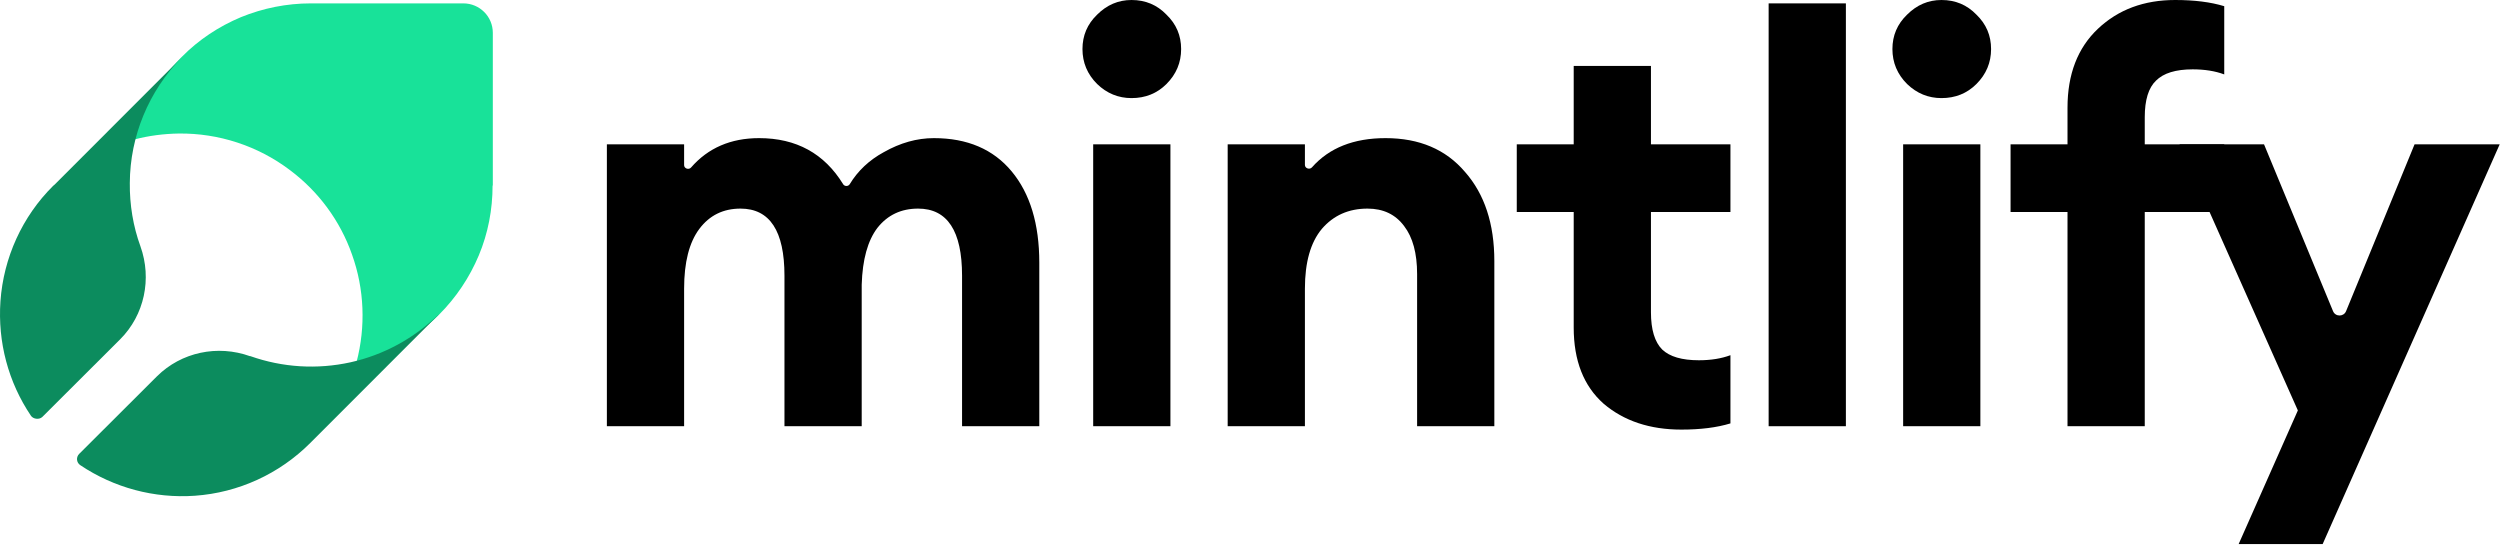
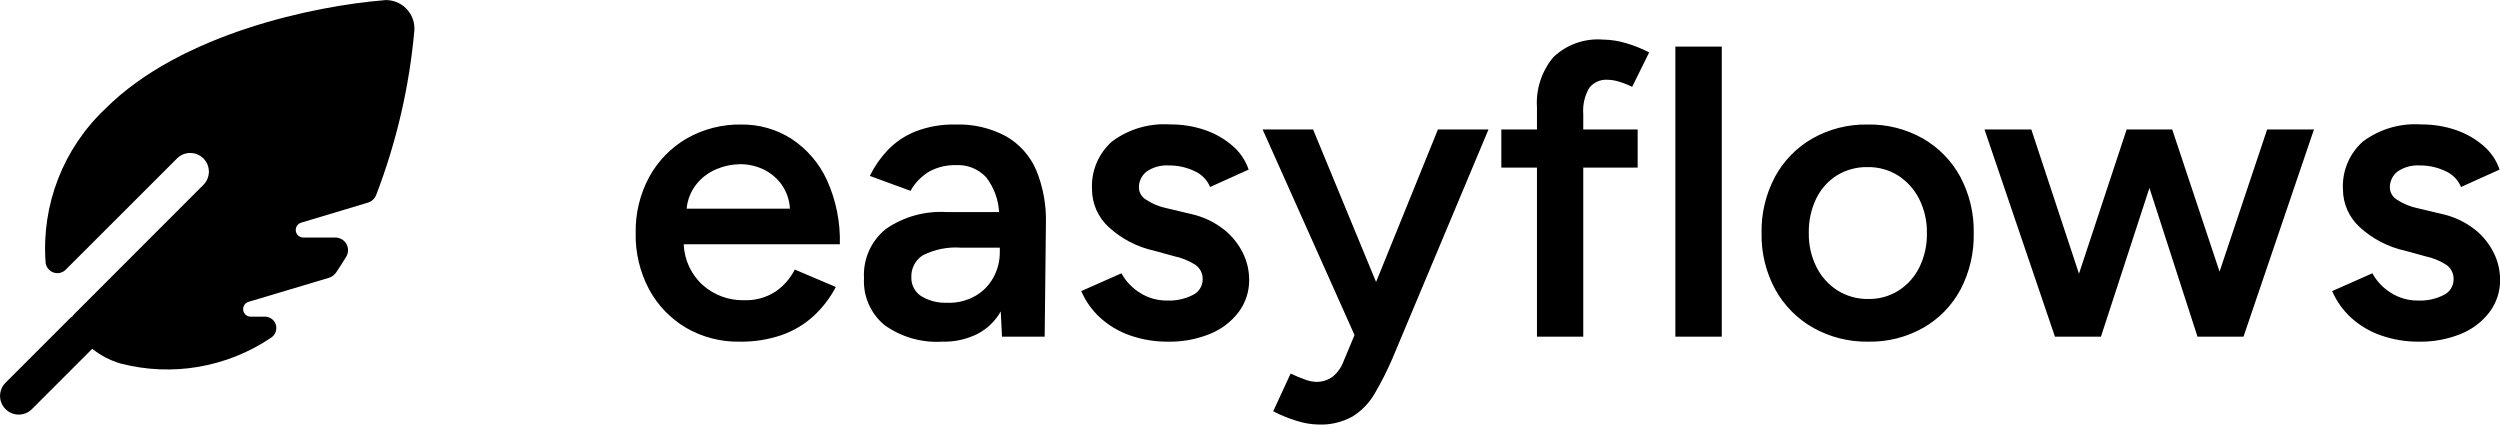
- <svg xmlns="http://www.w3.org/2000/svg" width="1682" height="367" viewBox="0 0 1682 367" fill="none">
-   <path d="M1562.69 366.037H1506.17L1546 276.14L1466.34 97.105H1523.24L1569.66 209.337C1571.28 213.26 1576.84 213.253 1578.45 209.325L1624.52 97.105H1681.79L1562.69 366.037Z" fill="black" />
-   <path d="M1391.02 286.761V142.622H1352.71V97.104H1391.02V72.449C1391.02 49.943 1397.85 32.242 1411.5 19.345C1425.16 6.448 1442.48 0 1463.47 0C1476.37 0 1487.37 1.391 1496.47 4.172V50.069C1490.4 47.793 1483.32 46.656 1475.23 46.656C1463.85 46.656 1455.63 49.184 1450.57 54.242C1445.51 59.046 1442.99 67.265 1442.99 78.897V97.104H1496.47V142.622H1442.99V286.761H1391.02Z" fill="black" />
-   <path d="M1306.22 66.001C1297.37 66.001 1289.66 62.84 1283.08 56.518C1276.51 49.943 1273.22 42.104 1273.22 33C1273.22 23.897 1276.51 16.184 1283.08 9.862C1289.66 3.287 1297.37 0 1306.22 0C1315.58 0 1323.42 3.287 1329.74 9.862C1336.31 16.184 1339.6 23.897 1339.6 33C1339.6 42.104 1336.31 49.943 1329.74 56.518C1323.42 62.84 1315.58 66.001 1306.22 66.001ZM1280.43 286.761V97.104H1332.39V286.761H1280.43Z" fill="black" />
-   <path d="M1189.94 286.761V2.276H1241.91V286.761H1189.94Z" fill="black" />
-   <path d="M1131.24 289.037C1110 289.037 1092.55 283.221 1078.89 271.588C1065.49 259.703 1058.79 242.634 1058.79 220.381V142.622H1020.48V97.104H1058.79V44.38H1110.76V97.104H1164.24V142.622H1110.76V210.14C1110.76 221.772 1113.29 230.117 1118.34 235.174C1123.4 239.979 1131.62 242.381 1143 242.381C1151.09 242.381 1158.17 241.243 1164.24 238.967V284.864C1155.14 287.646 1144.14 289.037 1131.24 289.037Z" fill="black" />
-   <path d="M825.979 286.761V97.104H877.945V110.967C877.945 113.311 881.135 114.347 882.688 112.591C894.273 99.485 910.773 92.932 932.187 92.932C954.946 92.932 972.774 100.518 985.67 115.691C998.82 130.61 1005.39 150.587 1005.39 175.622V286.761H953.429V184.346C953.429 170.438 950.521 159.691 944.704 152.105C938.888 144.265 930.67 140.346 920.049 140.346C907.405 140.346 897.164 144.898 889.325 154.001C881.738 163.105 877.945 176.507 877.945 194.208V286.761H825.979Z" fill="black" />
-   <path d="M761.286 66.001C752.436 66.001 744.723 62.84 738.148 56.518C731.574 49.943 728.286 42.104 728.286 33C728.286 23.897 731.574 16.184 738.148 9.862C744.723 3.287 752.436 0 761.286 0C770.643 0 778.482 3.287 784.804 9.862C791.379 16.184 794.666 23.897 794.666 33C794.666 42.104 791.379 49.943 784.804 56.518C778.482 62.84 770.643 66.001 761.286 66.001ZM735.493 286.761V97.104H787.459V286.761H735.493Z" fill="black" />
-   <path d="M647.273 286.761V185.484C647.273 155.392 637.411 140.346 617.686 140.346C606.307 140.346 597.204 144.645 590.376 153.243C583.801 161.84 580.261 174.61 579.755 191.553V286.761H527.789V185.484C527.789 155.392 517.927 140.346 498.203 140.346C486.571 140.346 477.341 144.898 470.513 154.001C463.685 163.105 460.272 176.507 460.272 194.208V286.761H408.306V97.104H460.272V111.103C460.272 113.435 463.407 114.462 464.939 112.704C476.419 99.522 491.68 92.932 510.72 92.932C535.742 92.932 554.588 103.262 567.259 123.923C568.258 125.553 570.718 125.527 571.712 123.894C577.189 114.891 584.802 107.731 594.548 102.415C605.675 96.093 616.928 92.932 628.307 92.932C650.813 92.932 668.261 100.392 680.652 115.311C693.043 130.231 699.239 150.714 699.239 176.76V286.761H647.273Z" fill="black" />
-   <path d="M331.569 124.833V22.09C331.569 11.065 322.625 2.276 311.764 2.276H209.069C192.938 2.276 176.967 5.472 162.113 11.544C147.26 17.775 133.685 26.724 122.345 38.228L121.546 39.027C106.533 54.207 95.833 73.062 90.402 93.834C100.145 91.277 110.206 89.999 120.268 89.839C147.1 89.52 173.453 98.148 194.855 114.287C214.18 128.668 228.873 148.481 236.859 171.331C245.164 194.5 246.122 219.746 239.893 243.554C260.496 238.122 279.503 227.416 294.675 212.396L295.474 211.597C306.813 200.252 315.917 186.67 322.145 171.81C328.374 156.95 331.409 140.971 331.409 124.833H331.569Z" fill="#18E299" />
-   <path d="M87.337 123.098C87.496 91.579 100.066 61.334 122.182 38.73L36.739 124.212C36.421 124.531 36.102 124.69 35.784 125.008C14.941 145.702 2.371 173.4 0.303 202.69C-1.607 230.07 5.553 257.131 20.828 279.736C22.285 281.892 26.238 282.601 28.466 280.532L80.813 228.319C97.202 211.923 102.293 187.568 94.497 165.759C89.564 152.229 87.178 137.743 87.337 123.098Z" fill="#0C8C5E" />
-   <path d="M294.976 211.605C278.587 227.683 258.062 238.826 235.786 243.761C213.351 248.695 190.121 247.263 168.482 239.622C168.482 239.622 168.323 239.622 168.164 239.622C146.365 231.822 122.022 236.916 105.633 253.153L53.285 305.365C51.057 307.594 51.376 311.255 54.081 313.006C76.674 328.128 103.724 335.451 131.091 333.541C160.368 331.471 187.894 318.896 208.737 298.043L209.533 297.247L294.976 211.764V211.605Z" fill="#0C8C5E" />
+ <svg xmlns="http://www.w3.org/2000/svg" width="96.528" height="16.392" viewBox="0 0 96.528 16.392">
+   <g id="Group_47" data-name="Group 47" transform="translate(-189 -3602)">
+     <path id="Path_100" data-name="Path 100" d="M4.56.192A3.985,3.985,0,0,1,2.488-.344a3.839,3.839,0,0,1-1.424-1.48A4.436,4.436,0,0,1,.544-4a4.382,4.382,0,0,1,.528-2.176A3.861,3.861,0,0,1,2.52-7.656a4.1,4.1,0,0,1,2.1-.536A3.52,3.52,0,0,1,6.56-7.64,3.8,3.8,0,0,1,7.928-6.048a5.637,5.637,0,0,1,.5,2.48H2.4a2.236,2.236,0,0,0,.744,1.584,2.326,2.326,0,0,0,1.576.576,2.109,2.109,0,0,0,1.216-.328,2.288,2.288,0,0,0,.752-.856l1.584.672A4.113,4.113,0,0,1,7.416-.8a3.577,3.577,0,0,1-1.232.736A4.783,4.783,0,0,1,4.56.192ZM2.512-4.944H6.5A1.772,1.772,0,0,0,6.16-5.9a1.858,1.858,0,0,0-.7-.568,2.075,2.075,0,0,0-.88-.192,2.4,2.4,0,0,0-.9.184A1.943,1.943,0,0,0,2.9-5.9,1.766,1.766,0,0,0,2.512-4.944ZM12.384.192a3.466,3.466,0,0,1-2.232-.64A2.192,2.192,0,0,1,9.36-2.256a2.271,2.271,0,0,1,.84-1.9,3.724,3.724,0,0,1,2.344-.656h2.032a2.422,2.422,0,0,0-.5-1.344A1.478,1.478,0,0,0,12.9-6.624a2.042,2.042,0,0,0-1.008.24,2,2,0,0,0-.736.752L9.584-6.208a4.015,4.015,0,0,1,.68-.984,3.051,3.051,0,0,1,1.072-.728,4.023,4.023,0,0,1,1.56-.272,3.831,3.831,0,0,1,1.952.456,2.764,2.764,0,0,1,1.16,1.3,5.034,5.034,0,0,1,.376,2.048L16.336,0H14.688L14.64-.976a2.2,2.2,0,0,1-.888.864A2.863,2.863,0,0,1,12.384.192Zm.224-1.5a2.053,2.053,0,0,0,1.048-.264,1.842,1.842,0,0,0,.7-.712,2.014,2.014,0,0,0,.248-.992v-.16H13.12a2.8,2.8,0,0,0-1.5.3.959.959,0,0,0-.432.84.841.841,0,0,0,.376.728A1.8,1.8,0,0,0,12.608-1.312Zm8.5,1.5a4.348,4.348,0,0,1-1.472-.24,3.348,3.348,0,0,1-1.152-.68,3,3,0,0,1-.736-1.032L19.3-2.448a2.037,2.037,0,0,0,.712.752,1.9,1.9,0,0,0,1.048.3,2,2,0,0,0,1-.216.665.665,0,0,0,.376-.6.651.651,0,0,0-.288-.568,2.463,2.463,0,0,0-.816-.328l-.752-.208a3.8,3.8,0,0,1-1.776-.92,1.98,1.98,0,0,1-.64-1.448,2.3,2.3,0,0,1,.776-1.856,3.367,3.367,0,0,1,2.232-.656,4.061,4.061,0,0,1,1.352.216,3.207,3.207,0,0,1,1.064.608,2.087,2.087,0,0,1,.624.92l-1.488.672a1.161,1.161,0,0,0-.608-.616,2.254,2.254,0,0,0-.992-.216,1.37,1.37,0,0,0-.848.232.769.769,0,0,0-.3.648.556.556,0,0,0,.272.44,2.261,2.261,0,0,0,.784.328l.944.224a3.173,3.173,0,0,1,1.28.6,2.675,2.675,0,0,1,.736.912,2.343,2.343,0,0,1,.24,1.016,2.049,2.049,0,0,1-.408,1.264A2.625,2.625,0,0,1,22.7-.1,4.1,4.1,0,0,1,21.1.192Zm5.808,3.2a2.961,2.961,0,0,1-.856-.144,5.352,5.352,0,0,1-.9-.368l.672-1.456a5.494,5.494,0,0,0,.56.232,1.35,1.35,0,0,0,.416.088,1.042,1.042,0,0,0,.648-.2A1.374,1.374,0,0,0,27.872.96L28.3-.064,24.752-8H26.7l2.432,5.888L31.52-8h1.952L29.76.848a12.066,12.066,0,0,1-.68,1.344,2.537,2.537,0,0,1-.856.888A2.489,2.489,0,0,1,26.912,3.392ZM35.344,0V-6.528H33.968V-8h1.376v-.848a2.752,2.752,0,0,1,.632-1.944,2.488,2.488,0,0,1,1.912-.68,3.214,3.214,0,0,1,.888.136,4.915,4.915,0,0,1,.9.36l-.656,1.328a3.388,3.388,0,0,0-.536-.208,1.561,1.561,0,0,0-.408-.064.829.829,0,0,0-.712.312,1.73,1.73,0,0,0-.232,1.016V-8h2.1v1.472h-2.1V0Zm5.344,0V-11.2H42.48V0Zm7.456.192a4.221,4.221,0,0,1-2.136-.536,3.828,3.828,0,0,1-1.464-1.48A4.382,4.382,0,0,1,44.016-4a4.436,4.436,0,0,1,.52-2.176,3.787,3.787,0,0,1,1.448-1.48,4.177,4.177,0,0,1,2.128-.536,4.177,4.177,0,0,1,2.128.536,3.787,3.787,0,0,1,1.448,1.48A4.436,4.436,0,0,1,52.208-4,4.492,4.492,0,0,1,51.7-1.824a3.732,3.732,0,0,1-1.44,1.48A4.145,4.145,0,0,1,48.144.192Zm0-1.648a2.118,2.118,0,0,0,1.168-.328,2.247,2.247,0,0,0,.8-.9A2.881,2.881,0,0,0,50.4-4a2.817,2.817,0,0,0-.3-1.32,2.306,2.306,0,0,0-.808-.9,2.147,2.147,0,0,0-1.184-.328,2.187,2.187,0,0,0-1.184.32,2.179,2.179,0,0,0-.8.9A2.932,2.932,0,0,0,45.84-4a2.817,2.817,0,0,0,.3,1.32,2.285,2.285,0,0,0,.816.9A2.187,2.187,0,0,0,48.144-1.456ZM55.344,0l-2.72-8h1.808l1.84,5.568L58.112-8h1.76L61.7-2.512,63.536-8h1.808l-2.72,8H60.848L58.992-5.744,57.12,0ZM69.408.192a4.348,4.348,0,0,1-1.472-.24,3.348,3.348,0,0,1-1.152-.68,3,3,0,0,1-.736-1.032L67.6-2.448a2.037,2.037,0,0,0,.712.752,1.9,1.9,0,0,0,1.048.3,2,2,0,0,0,1-.216.665.665,0,0,0,.376-.6.651.651,0,0,0-.288-.568,2.463,2.463,0,0,0-.816-.328l-.752-.208a3.8,3.8,0,0,1-1.776-.92,1.98,1.98,0,0,1-.64-1.448,2.3,2.3,0,0,1,.776-1.856,3.367,3.367,0,0,1,2.232-.656,4.061,4.061,0,0,1,1.352.216,3.207,3.207,0,0,1,1.064.608,2.087,2.087,0,0,1,.624.92l-1.488.672a1.161,1.161,0,0,0-.608-.616,2.254,2.254,0,0,0-.992-.216,1.37,1.37,0,0,0-.848.232.769.769,0,0,0-.3.648.556.556,0,0,0,.272.44,2.261,2.261,0,0,0,.784.328l.944.224a3.173,3.173,0,0,1,1.28.6,2.675,2.675,0,0,1,.736.912,2.343,2.343,0,0,1,.24,1.016A2.049,2.049,0,0,1,72.12-.944a2.625,2.625,0,0,1-1.112.84A4.1,4.1,0,0,1,69.408.192Z" transform="translate(213 3615)" />
+     <path id="feather-pointed-solid-full" d="M88.232,64A1.1,1.1,0,0,1,89.4,65.163a23.575,23.575,0,0,1-1.474,6.357.5.5,0,0,1-.325.3l-2.575.774a.293.293,0,0,0,.086.573h1.229a.488.488,0,0,1,.43.735c-.127.213-.264.42-.4.624a.515.515,0,0,1-.267.194l-3.11.93a.293.293,0,0,0,.086.573h.509a.441.441,0,0,1,.28.809,7.158,7.158,0,0,1-5.807,1,3.134,3.134,0,0,1-1.1-.57l-2.33,2.33a.72.72,0,0,1-1.019-1.019l2.547-2.547.016.016a.491.491,0,0,1,.086-.115l4.992-4.995a.72.72,0,0,0-1.019-1.019l-4.275,4.272a.457.457,0,0,1-.8-.261,7.407,7.407,0,0,1,2.311-5.934c2.9-2.9,8.092-3.97,10.757-4.186Z" transform="translate(115.6 3538.005)" />
+   </g>
</svg>
